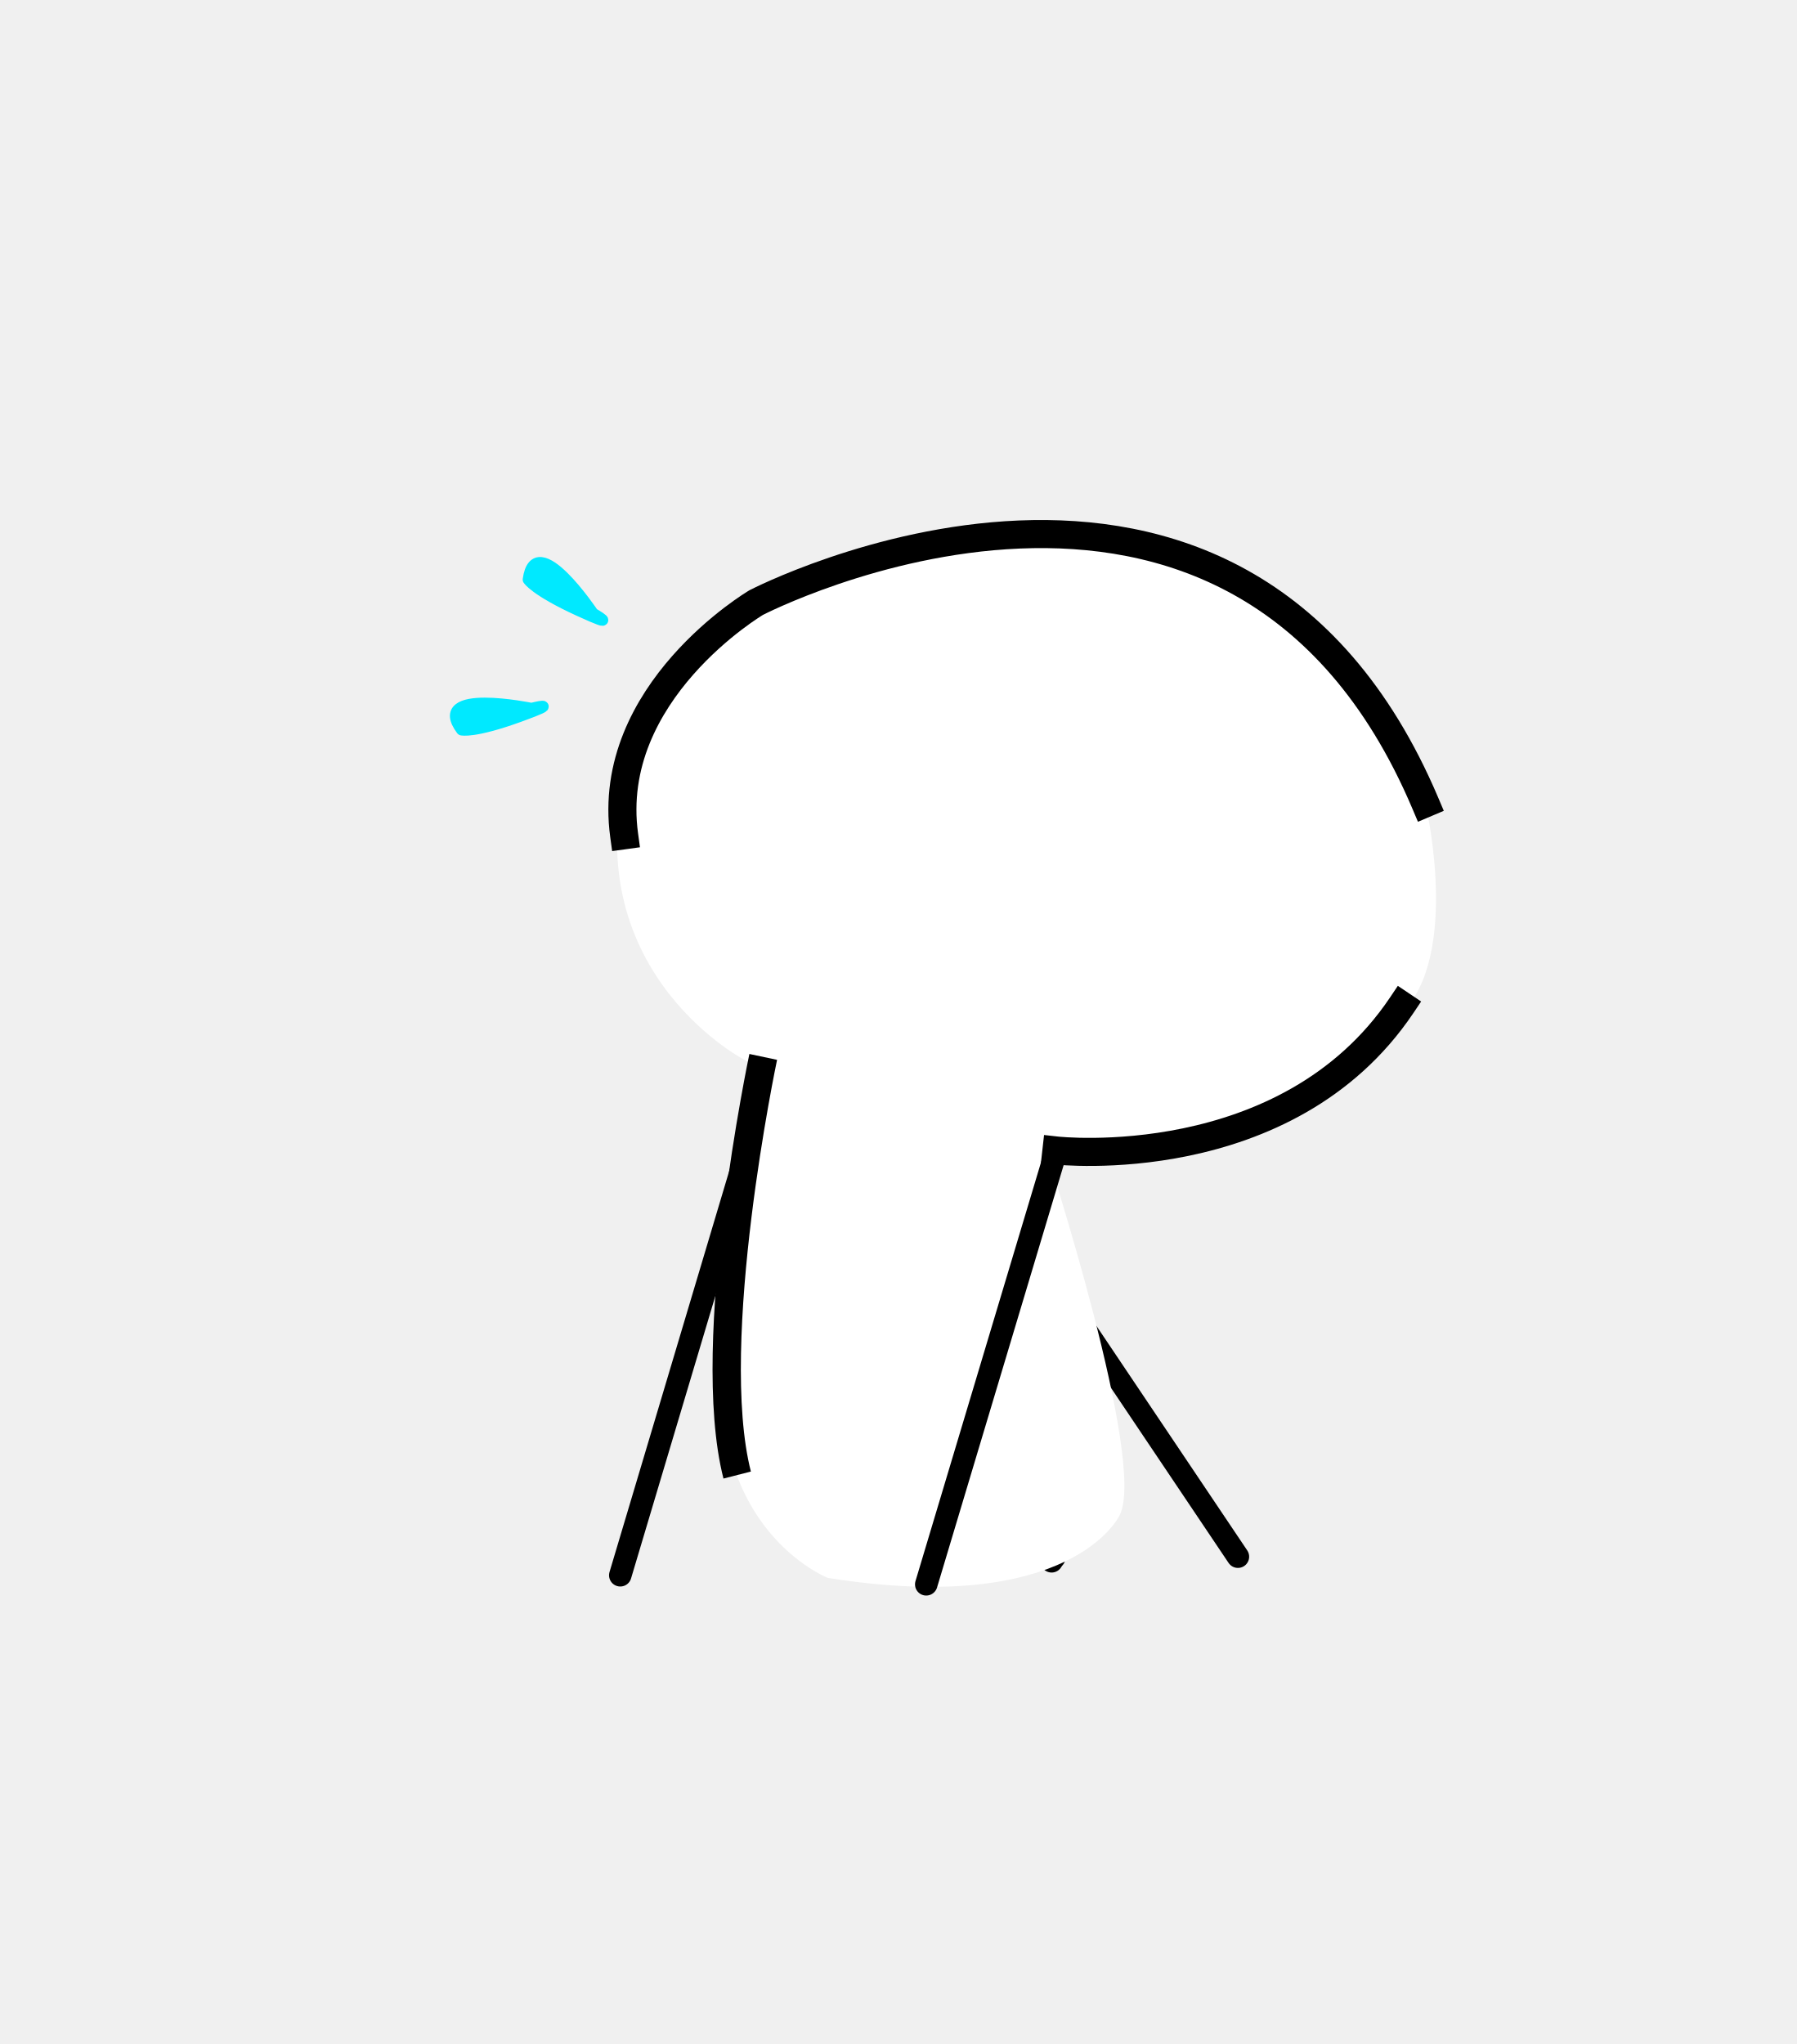
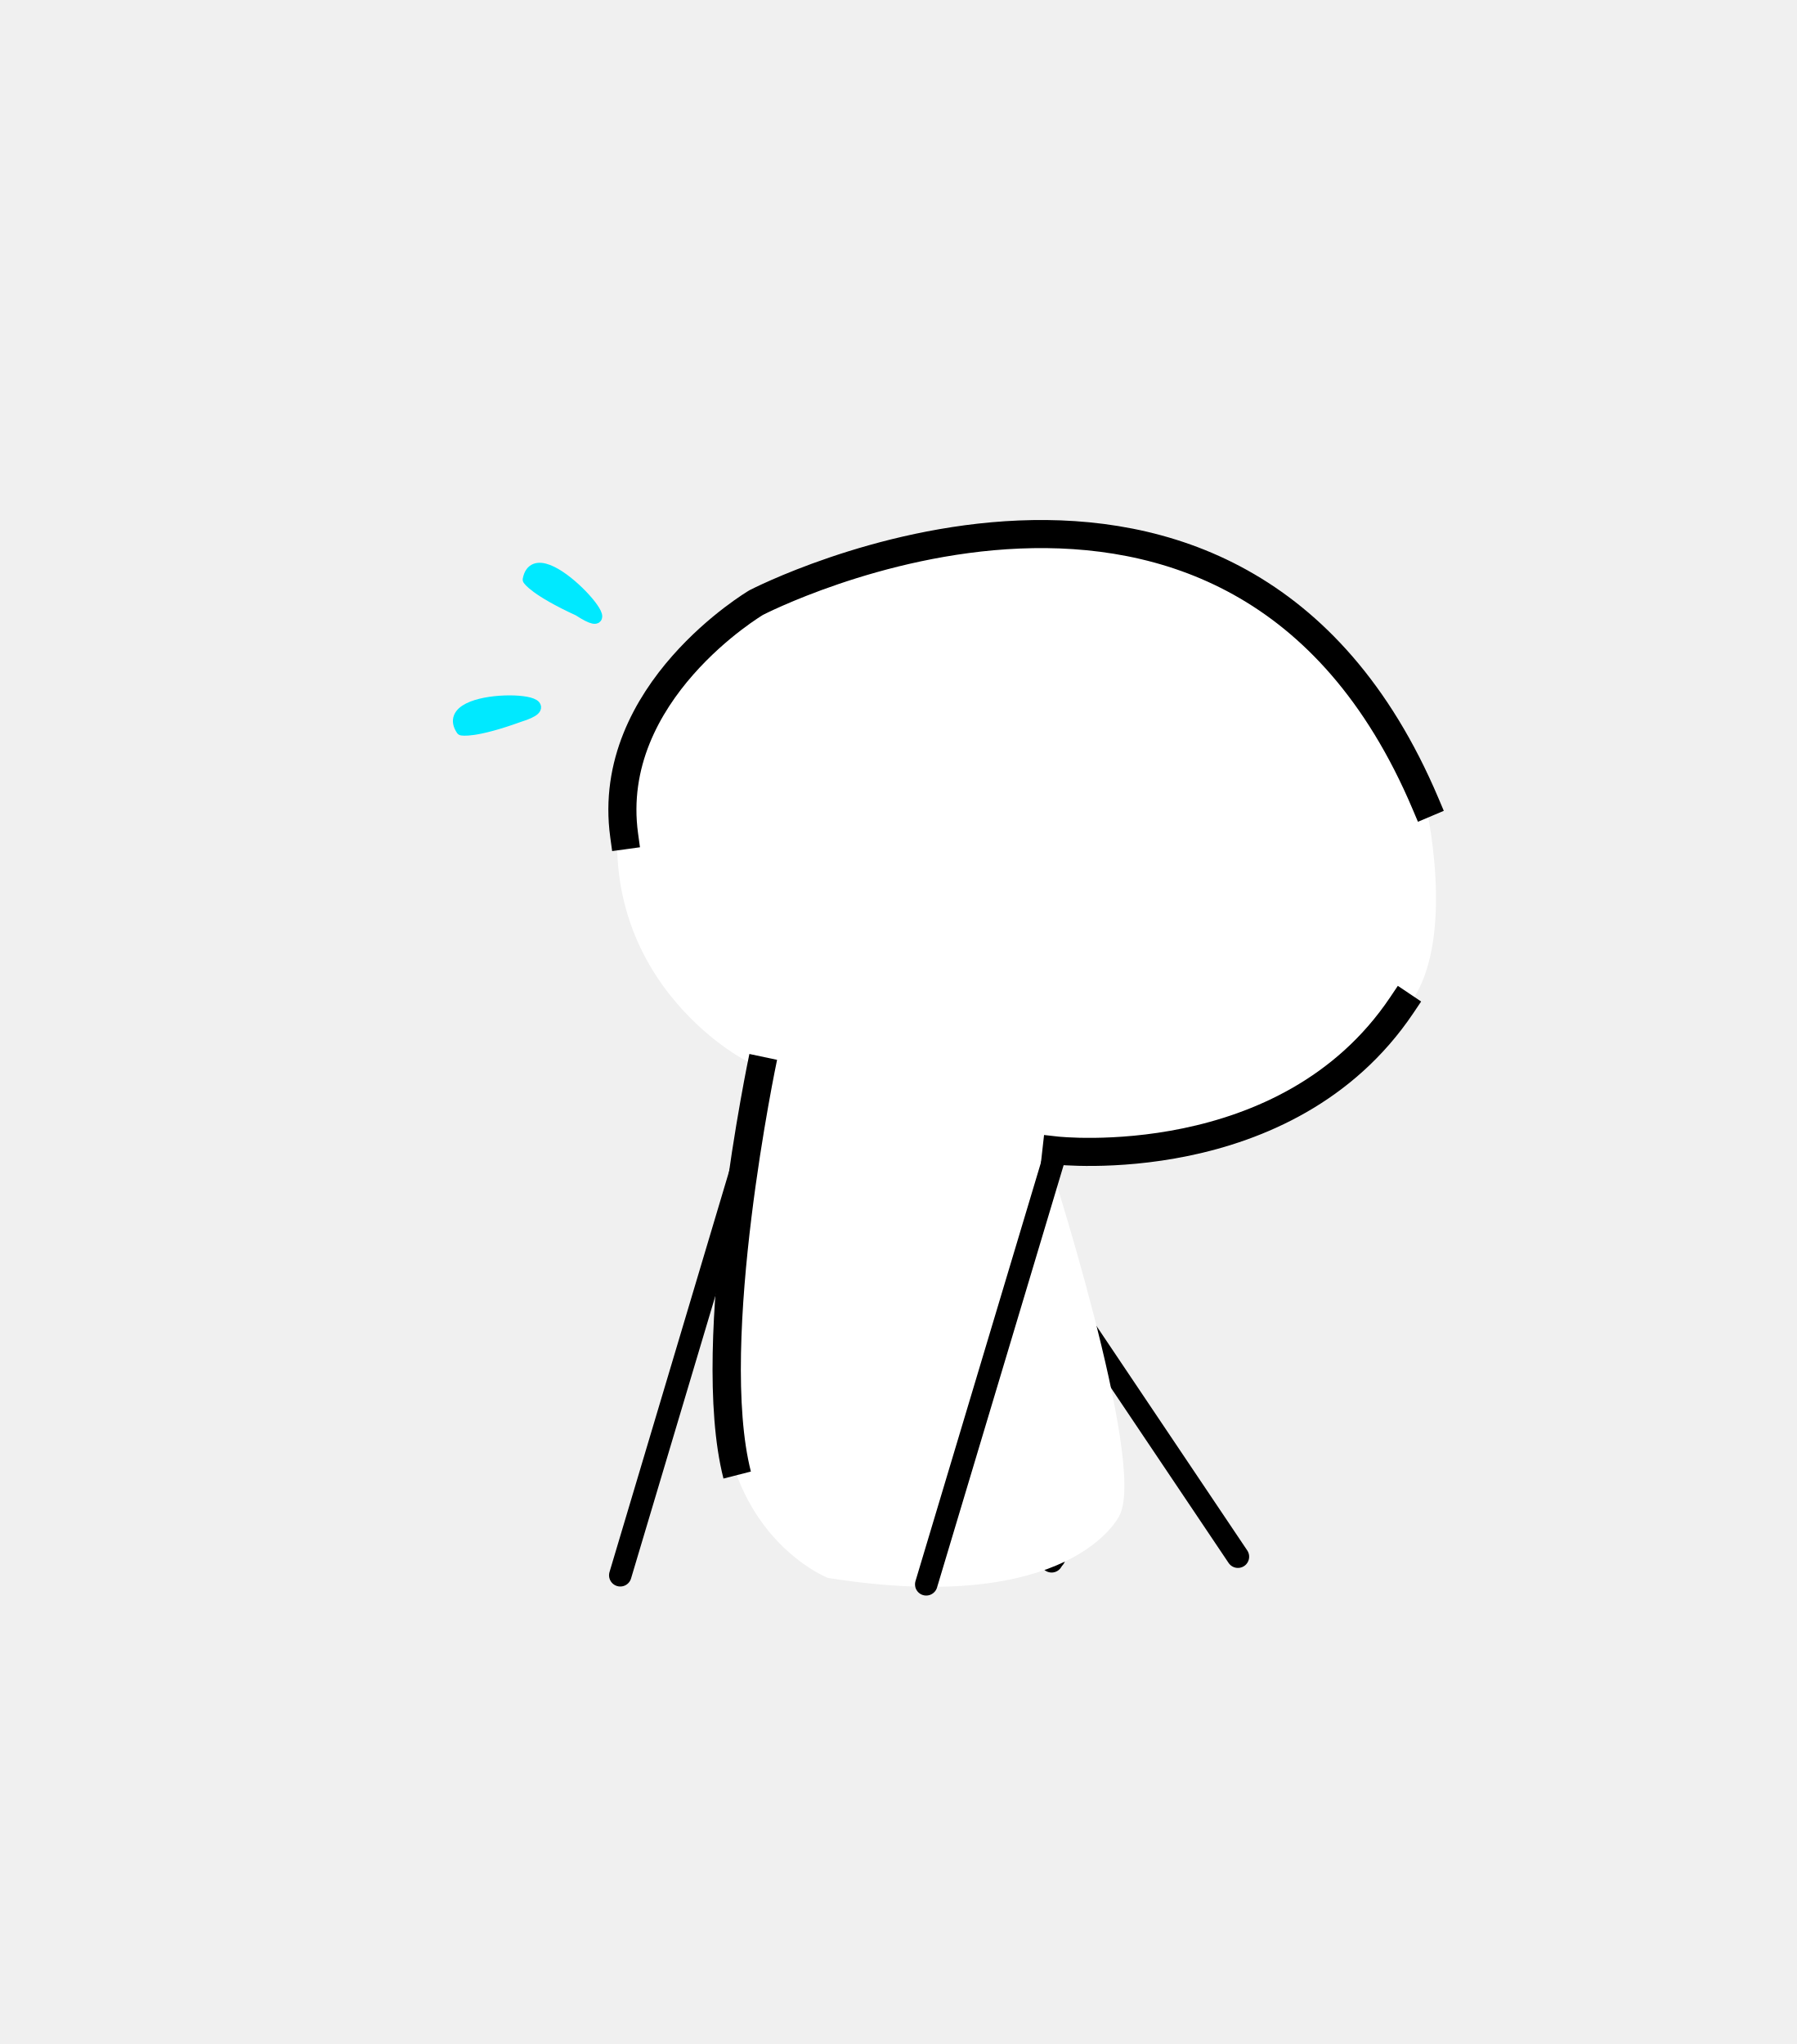
<svg xmlns="http://www.w3.org/2000/svg" xmlns:xlink="http://www.w3.org/1999/xlink" height="182" width="160" version="1.1" id="svg524">
  <defs id="defs516">
    <path d="M1.35 0h.2l.55.1.45.35q.45.45.45 1L2.55 2.6q-.45.4-1 .4l-.8-.2-.25-.2-.45-.7v-.15L0 1.45v-.1q.05-.5.5-.9l.25-.2Q1 .05 1.3 0h.05m.45.85L1.55.8Q1.2.75 1 1q-.2.15-.2.45v.15l.15.45H1l.05.05.2.1.3.05.55-.2.15-.6-.05-.3L2.1 1 2.05.95 1.9.85h-.1" fill-rule="evenodd" id="a" />
    <use height="3" transform="translate(.8)" width="3" xlink:href="#a" id="c" />
    <g id="b">
      <path d="M.35-60h3.9l1.2.55 3.85-8.6 3.9 8.6 1.25-.55 3.15 3.05 1.1 1.1-1.1-1.1 1.15 1.1h-.05l-.35.4.1.1q2.1 2.05 2.3 4.55l.05.6q0 1.65-.8 3.1l-.25.45-1.4 1.7.1.1-.3.3-3.25.9v4.7l-3.25.7-3.15.9.65 1.6L12.5-37q1.7-.6 3-.6 1.55 0 2.15.6.8.8.8 2 0 1.1-.75 1.85-1.05 1.05-4.1 1.25l-1.25.05.35 1.5 1.5-.05-.05 2.75-1.5 1.25v6.75H8.1v1.55h6.6q.7 0 1.15.4.55.55.55 1.65 0 1.05-.55 1.6-.45.45-1.15.45H8.1v.95H.5l-3.55 3.5V-3q0 .7-.45 1.15-.55.55-1.6.55-1.1 0-1.65-.55-.4-.45-.4-1.15v-6.55H-8.7l-1.7-1.1-1.75-3.9v-3.9l.45-.4q.75-.6 1.35-1.55l-1.25-1-.7.95.4-10.95 1.75-12.8.4.35.75-.7-1-1.1q-1.5-1.9-1.5-4.15l.05-1q.35-2.3 2.45-4.25l-.75-.75.5-3.95.65.3 3.85-8.6 3.85 8.6L.35-60m12.9 16.4l.75-1.55v-1.35h-1.5v1.45h.55l-.55 1.45h.75m-2.95 0l.8-1.55v-1.35H9.55v1.45h.55l-.55 1.45h.75" fill="#fff" fill-rule="evenodd" transform="translate(21.55 71)" id="path509" />
      <path d="M.35-60l-1.25.55-3.85-8.6-3.85 8.6-.65-.3-.55-.25 5.05-11 5.1 11m-10.1 4.2l.75.75q-2.1 1.95-2.45 4.25l-.05 1q0 2.25 1.5 4.15l1 1.1-.75.7-.4-.35-.6-.7q-1.8-2.2-1.8-4.9l.05-1q.35-2.8 2.75-5m-2.55 35.35l.7-.95 1.25 1q-.6.95-1.35 1.55l-.45.4q-.7.45-1.6.45-.95 0-2.65-1.1l-1.9-.65q-.9 0-1.3.55l-.6.95-1.35-.75 1.2-1.65q.8-.8 1.95-.8 1.1 0 2.25.8 1.65.85 2.55.85.65 0 1.3-.65m3.6 10.9h1.55V-3q0 .7.4 1.15.55.55 1.65.55 1.05 0 1.6-.55.45-.45.45-1.15v-6.55h1.5v6.6q0 1.25-.8 2.05-.9.9-2.75.9Q-7 0-7.9-.9q-.8-.8-.8-2.05v-6.6m16.8-3.5V-14h6.6q.7 0 1.15-.45.55-.55.55-1.6 0-1.1-.55-1.65-.45-.4-1.15-.4H8.1v-1.55h6.65q1.25 0 2.05.8.9.9.9 2.8 0 1.85-.9 2.75l-.3.25q-.75.55-1.75.55H8.1v-.55m6.1-17.35l-1.5.05-.35-1.5 1.25-.05q3.05-.2 4.1-1.25.75-.75.75-1.85 0-1.2-.8-2-.6-.6-2.15-.6-1.3 0-3 .6l-3.35 1.25-.65-1.6 3.15-.9 3.25-.7.75-.05q2.2 0 3.25 1.05Q20-36.9 20-35.1q0 1.85-1 2.85l-.4.35q-1.6 1.2-4.4 1.5m4.25-14.45l-.1-.1 1.4-1.7.25-.45q.8-1.45.8-3.1l-.05-.6q-.2-2.5-2.3-4.55l-.1-.1.35-.4h.05l.3-.35q2.55 2.35 2.75 5.4l.05.6q0 1.9-.9 3.55-.7 1.25-1.9 2.4l-.6-.6m-4-15.15l-1.25.55-3.9-8.6-3.85 8.6-1.2-.55L9.3-71l5.15 11M10.3-43.6h-.75l.55-1.45h-.55v-1.45h1.55v1.35l-.8 1.55m2.95 0h-.75l.55-1.45h-.55v-1.45H14v1.35l-.75 1.55" fill-rule="evenodd" transform="translate(21.55 71)" id="path511" />
      <path d="M4.25-60H.35m12.3 40.35v-6.75m6.05-29.45l-1.1-1.1" fill="none" stroke="#000" stroke-linecap="round" stroke-linejoin="round" transform="translate(21.55 71)" id="path513" />
    </g>
  </defs>
  <g style="clip-rule:evenodd;fill-rule:evenodd;stroke-linecap:round;stroke-linejoin:round;stroke-miterlimit:1.5" id="g686" transform="translate(8.399608,-0.512683)">
    <g transform="translate(0.742418,0.318182)" id="g618">
      <path d="m 84.5,139.215 -2.663,-29.072 19.252,28.661" style="fill:none;stroke:#000000;stroke-width:2px" id="path616" />
    </g>
    <g transform="translate(0.742418,0.318182)" id="g622">
      <path d="m 66.8,139.835 3.54,-30.095 14.396,29.152" style="fill:none;stroke:#000000;stroke-width:2px" id="path620" />
    </g>
    <g transform="matrix(2,0,0,2,83.0834,144.518)" id="g649">
      <g id="body-fill-8" transform="matrix(0.5,0,0,0.5,-41.1705,-72.1)">
        <path d="m 57.045,94.382 c 0,0 -15.745,-8.331 -9.788,-27.516 2.547,-8.201 7.646,-11.561 12.54,-13.745 6.205,-2.771 12.081,-3.166 12.004,-3.803 0,0 14.684,-3.512 20.7,-0.504 6.016,3.008 9.152,1.6 18.048,11.328 8.896,9.728 3.008,7.168 7.232,12.096 0,0 3.2,14.144 -2.88,18.688 0,0 -8.192,13.376 -30.912,12.032 0,0 8.896,27.392 6.464,32.128 0,0 -4.16,8.96 -25.856,5.504 0,0 -10.88,-4.288 -9.152,-20.224 l 3.2,-25.088 z" style="fill:#ffffff;stroke:#ffffff;stroke-width:0.21px;stroke-linecap:square" id="path624" />
      </g>
      <g id="g639">
        <g transform="matrix(0.5,0,0,0.5,-41.1705,-72.1)" id="g629">
          <path d="m 84.929,102.638 c 0,0 20.5,2.304 30.74,-12.928" style="fill:none;stroke:#000000;stroke-width:2.5px;stroke-linecap:square" id="path627" />
        </g>
        <g transform="matrix(0.5,0,0,0.5,-41.1705,-72.1)" id="g633">
-           <path d="m 43.661,54.807 c 0,0 -5.12,-7.68 -5.76,-3.008 0,0 0.576,0.96 4.48,2.752 3.904,1.792 1.28,0.256 1.28,0.256 z" style="fill:#00e9ff;stroke:#00e9ff;stroke-width:1px" id="path631" />
+           <path d="m 37.901,51.799 c 0,0 0.576,0.96 4.48,2.752 5.159,3.366 -3.701,-6.872 -4.48,-2.752 z" style="fill:#00e9ff;stroke:#00e9ff;stroke-width:1px" id="path631" />
        </g>
        <g transform="matrix(0.356055,-0.351034,0.351034,0.356055,-56.8644,-44.6486)" id="g637">
-           <path d="m 43.661,54.807 c 0,0 -5.12,-7.68 -5.76,-3.008 0,0 0.576,0.96 4.48,2.752 3.904,1.792 1.28,0.256 1.28,0.256 z" style="fill:#00e9ff;stroke:#00e9ff;stroke-width:1px" id="path635" />
+           <path d="m 37.901,51.799 c 0,0 0.576,0.96 4.48,2.752 5.312,2.756 -3.701,-6.872 -4.48,-2.752 z" style="fill:#00e9ff;stroke:#00e9ff;stroke-width:1px" id="path635" />
        </g>
      </g>
      <g transform="matrix(0.5,0,0,0.5,-41.1705,-72.1)" id="g643">
        <path d="m 58.82,94.303 c 0,0 -5.36,25.312 -2.32,37.232" style="fill:none;stroke:#000000;stroke-width:2.52px;stroke-linecap:butt" id="path641" />
      </g>
      <g transform="matrix(0.501262,-0.00146963,-0.00146963,0.501712,-41.2946,-71.681)" id="g647">
        <path d="M 85.02,102.466 73.812,140.16" style="fill:none;stroke:#000000;stroke-width:2px" id="path645" />
      </g>
    </g>
    <g transform="translate(1)" id="g653">
      <path d="m 46.178,74.886 c -1.75,-12.75 11.76,-20.72 11.76,-20.72 0,0 42.627,-22.12 59.587,17.88" style="fill:none;stroke:#000000;stroke-width:2.5px;stroke-linecap:square" id="path651" />
    </g>
    <path d="m 57.933,103.582 -11.1,37.195" style="fill:none;stroke:#000000;stroke-width:2px" id="path655" />
  </g>
</svg>
